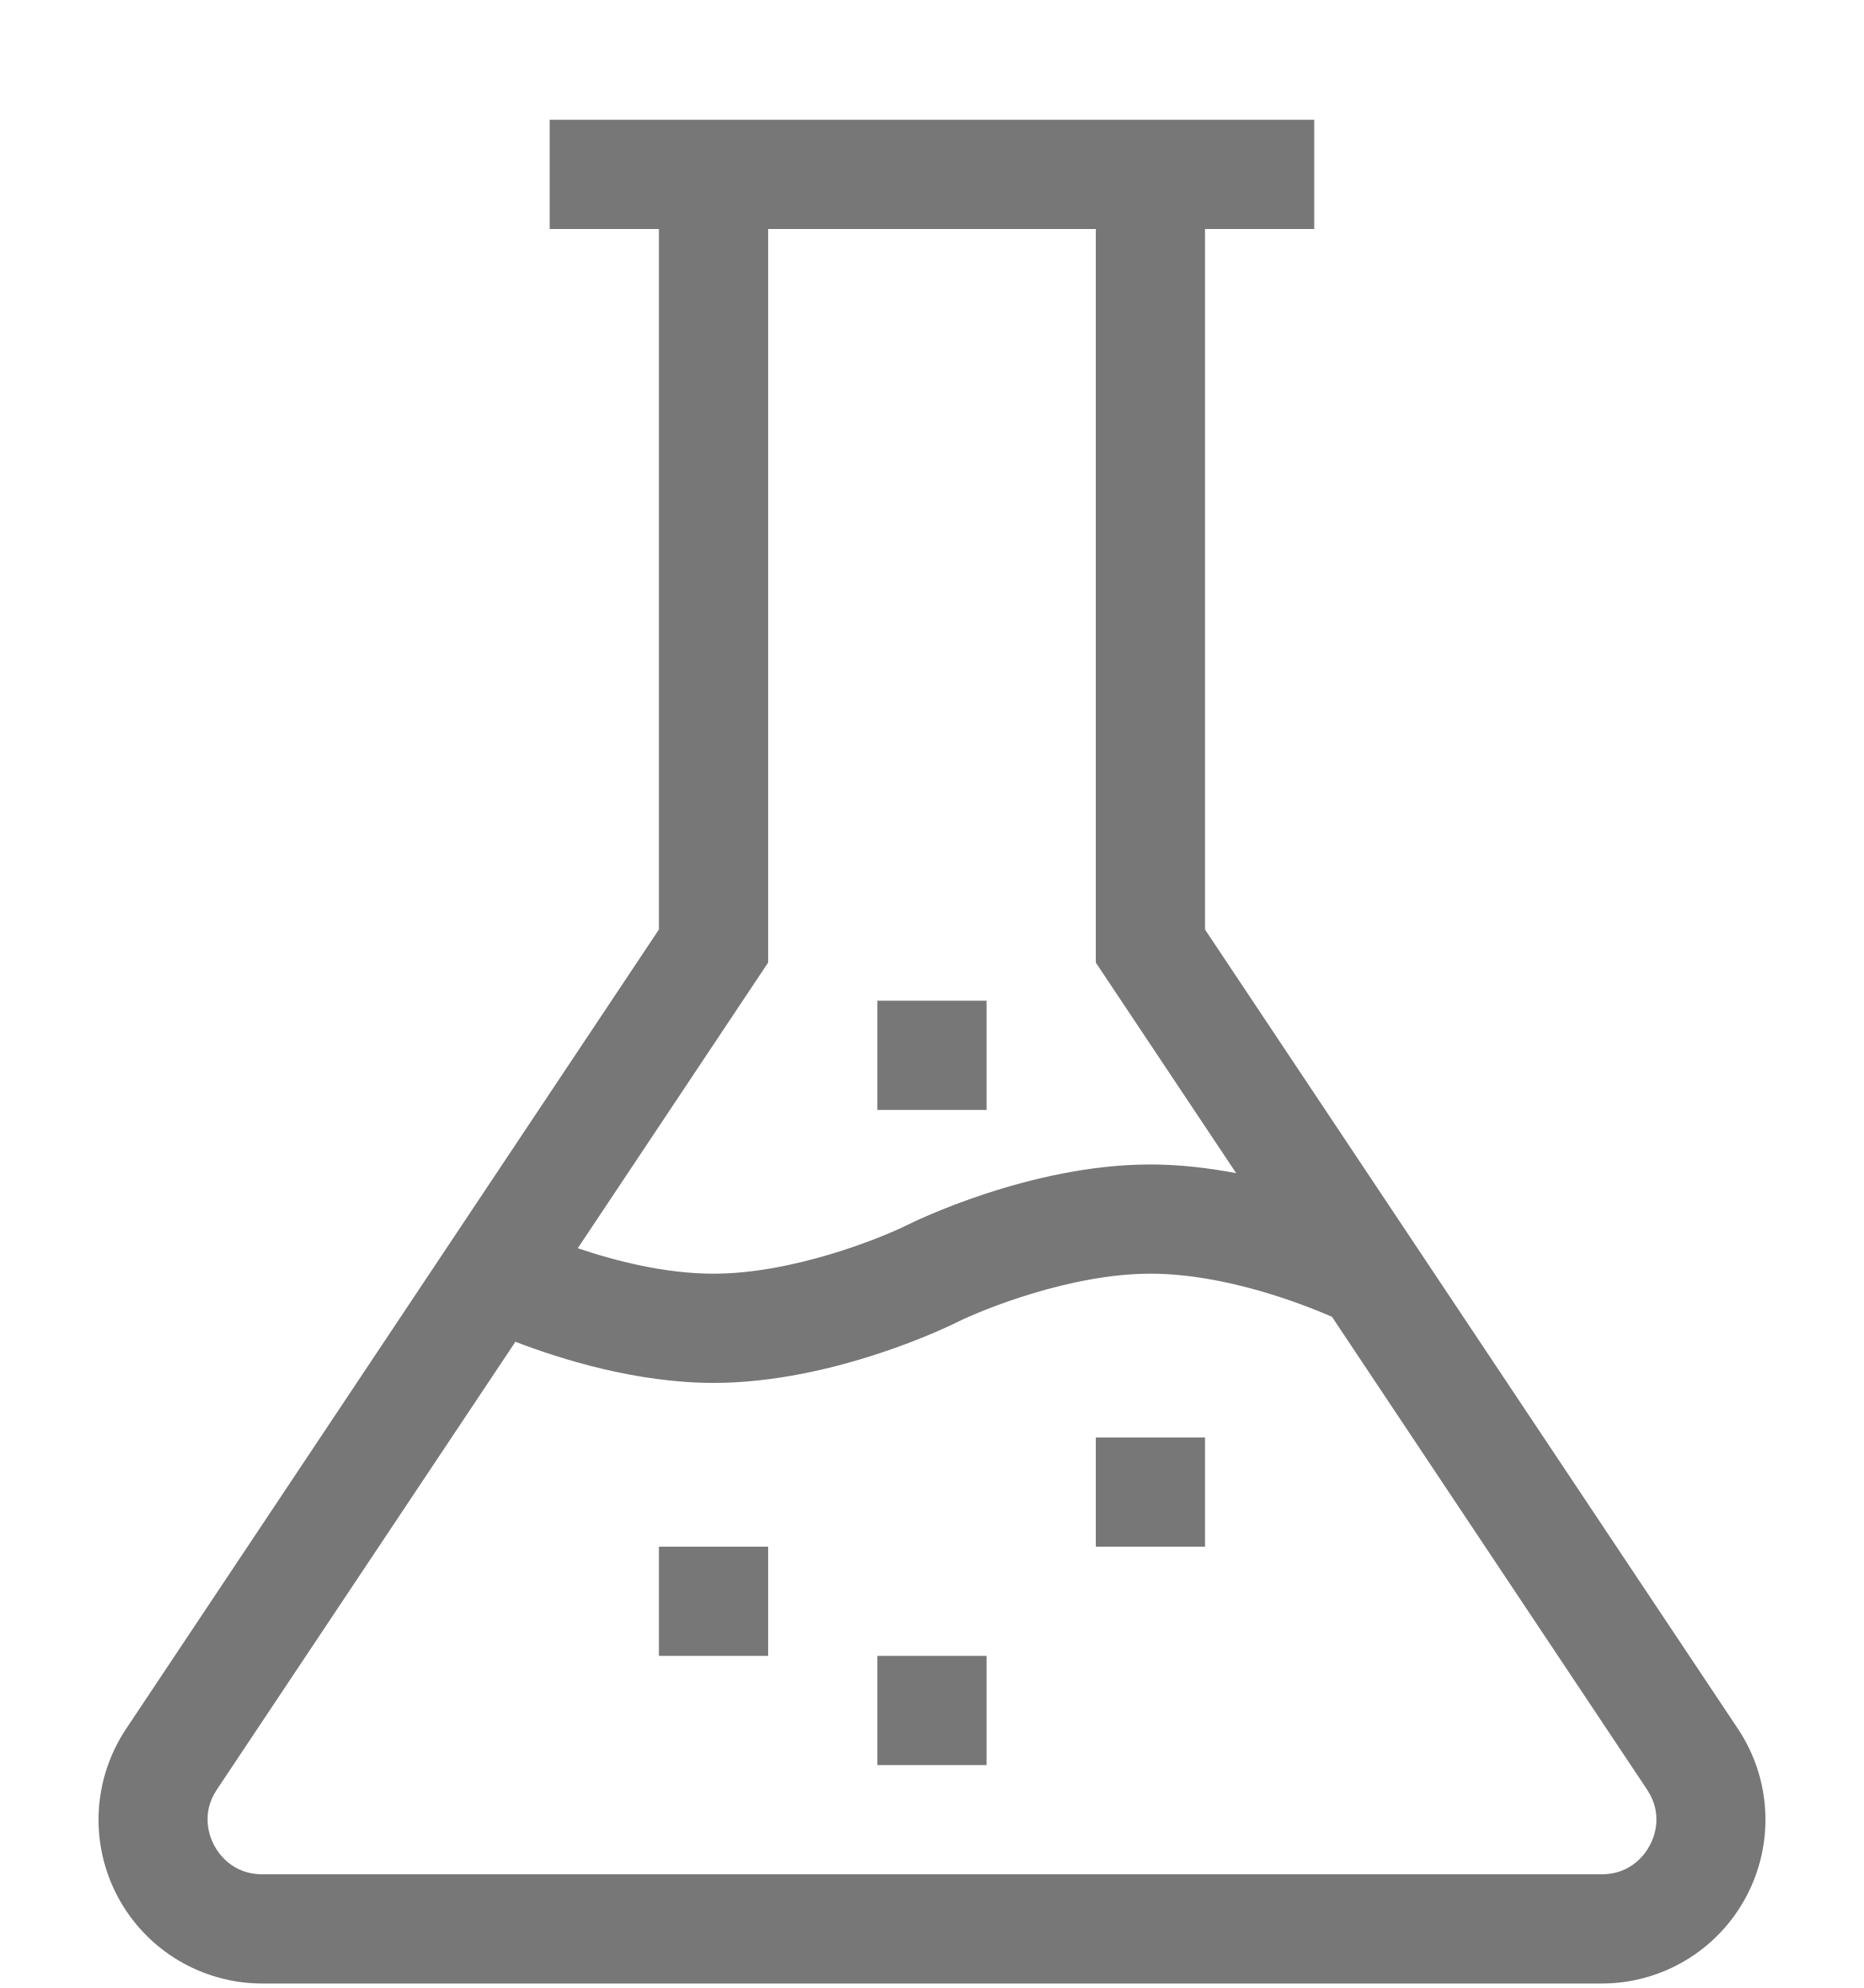
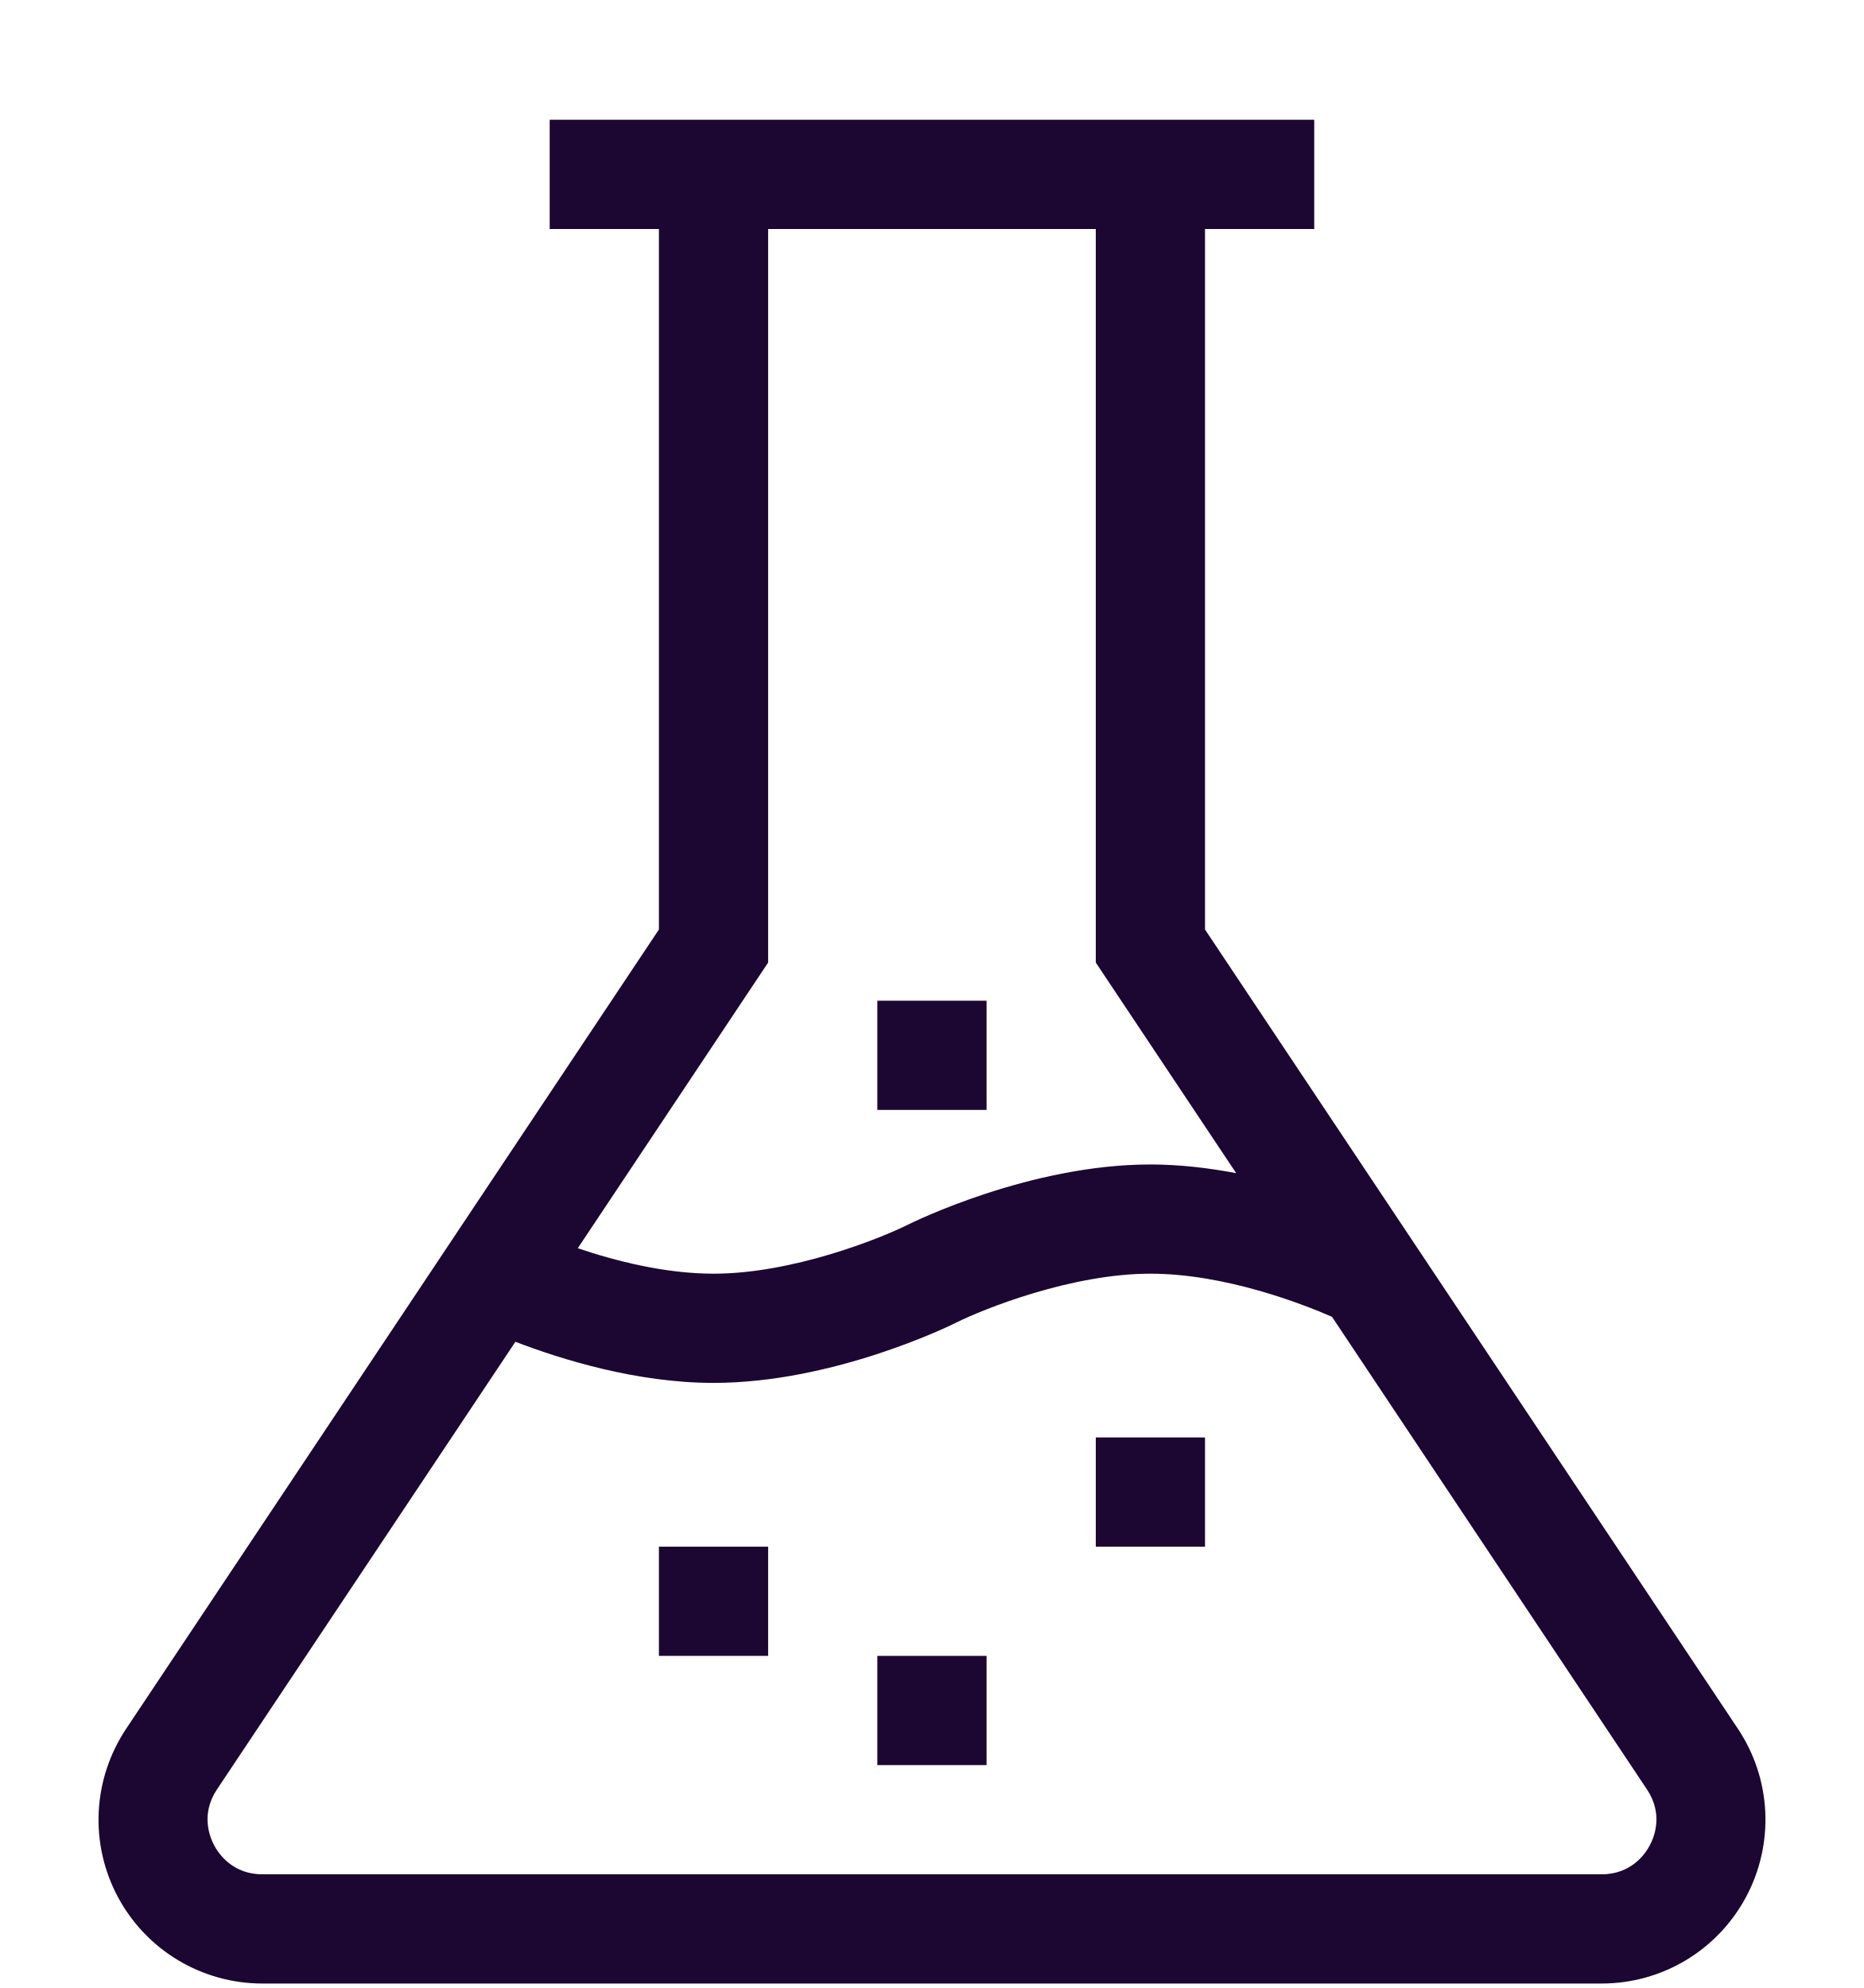
<svg xmlns="http://www.w3.org/2000/svg" width="15" height="16" viewBox="0 0 15 16" fill="none">
-   <path d="M9.698 7.481V1.843H10.577V0.964H4.424V1.843H5.303V7.481L1.015 13.914C0.745 14.32 0.719 14.838 0.949 15.268C1.179 15.697 1.625 15.964 2.112 15.964H12.89C13.377 15.964 13.822 15.697 14.052 15.268C14.282 14.838 14.257 14.319 13.987 13.914L9.698 7.481ZM6.182 7.747V1.843H8.819V7.747L9.949 9.442C9.728 9.4 9.494 9.372 9.258 9.372C8.287 9.372 7.344 9.838 7.304 9.858C7.085 9.967 6.379 10.251 5.743 10.251C5.35 10.251 4.948 10.147 4.65 10.046L6.182 7.747ZM13.277 14.853C13.24 14.923 13.127 15.085 12.89 15.085H2.112C1.874 15.085 1.762 14.923 1.724 14.853C1.687 14.783 1.614 14.6 1.746 14.402L4.148 10.799C4.518 10.941 5.124 11.13 5.743 11.13C6.714 11.13 7.658 10.664 7.697 10.644C7.916 10.535 8.623 10.251 9.258 10.251C9.86 10.251 10.483 10.495 10.72 10.598L13.255 14.402C13.387 14.6 13.315 14.783 13.277 14.853Z" fill="#777777" />
-   <path d="M8.819 11.569H9.698V12.448H8.819V11.569Z" fill="#777777" />
-   <path d="M7.061 13.327H7.94V14.206H7.061V13.327Z" fill="#777777" />
-   <path d="M5.303 12.448H6.182V13.327H5.303V12.448Z" fill="#777777" />
-   <path d="M7.061 8.054H7.94V8.933H7.061V8.054Z" fill="#777777" />
+   <path d="M9.698 7.481V1.843H10.577V0.964H4.424V1.843H5.303V7.481L1.015 13.914C0.745 14.32 0.719 14.838 0.949 15.268C1.179 15.697 1.625 15.964 2.112 15.964H12.89C13.377 15.964 13.822 15.697 14.052 15.268C14.282 14.838 14.257 14.319 13.987 13.914L9.698 7.481ZM6.182 7.747V1.843H8.819V7.747L9.949 9.442C9.728 9.4 9.494 9.372 9.258 9.372C8.287 9.372 7.344 9.838 7.304 9.858C7.085 9.967 6.379 10.251 5.743 10.251C5.35 10.251 4.948 10.147 4.65 10.046L6.182 7.747ZM13.277 14.853C13.24 14.923 13.127 15.085 12.89 15.085H2.112C1.874 15.085 1.762 14.923 1.724 14.853C1.687 14.783 1.614 14.6 1.746 14.402L4.148 10.799C4.518 10.941 5.124 11.13 5.743 11.13C6.714 11.13 7.658 10.664 7.697 10.644C7.916 10.535 8.623 10.251 9.258 10.251C9.86 10.251 10.483 10.495 10.72 10.598L13.255 14.402C13.387 14.6 13.315 14.783 13.277 14.853Z" fill="#1C0732" />
+   <path d="M8.819 11.569H9.698V12.448H8.819V11.569Z" fill="#1C0732" />
+   <path d="M7.061 13.327H7.94V14.206H7.061V13.327Z" fill="#1C0732" />
+   <path d="M5.303 12.448H6.182V13.327H5.303V12.448Z" fill="#1C0732" />
+   <path d="M7.061 8.054H7.94V8.933H7.061V8.054Z" fill="#1C0732" />
</svg>
